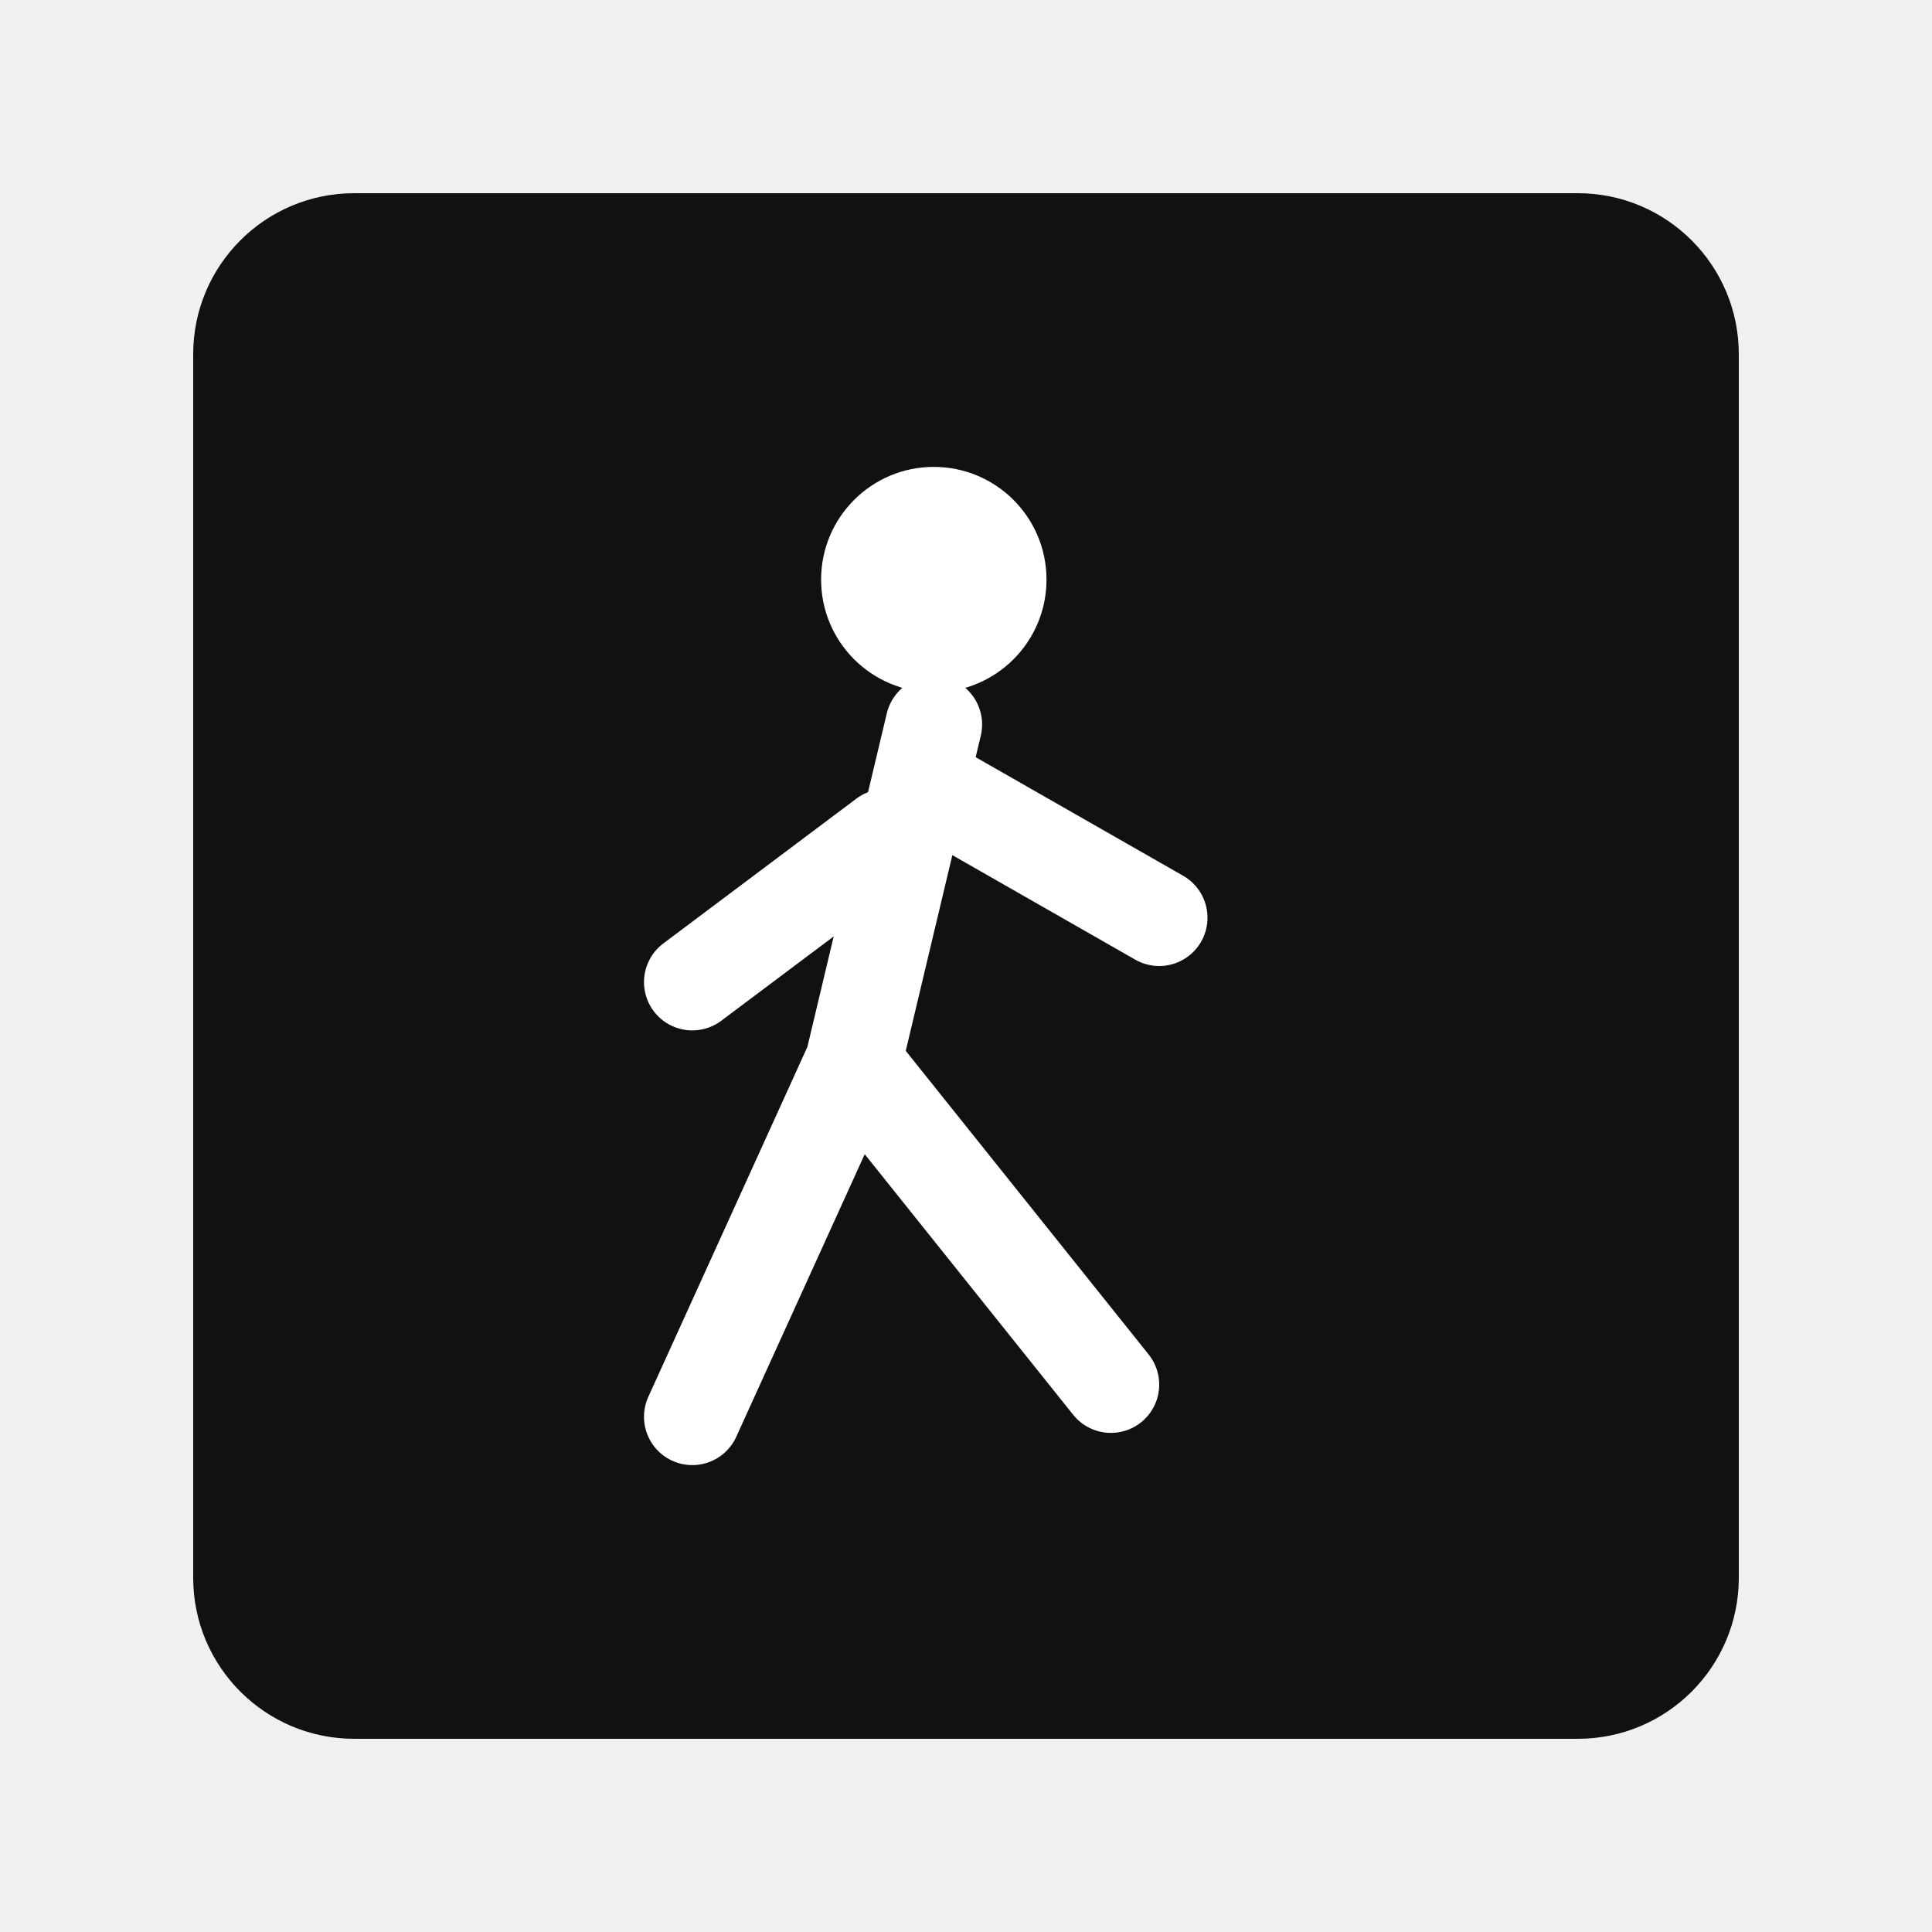
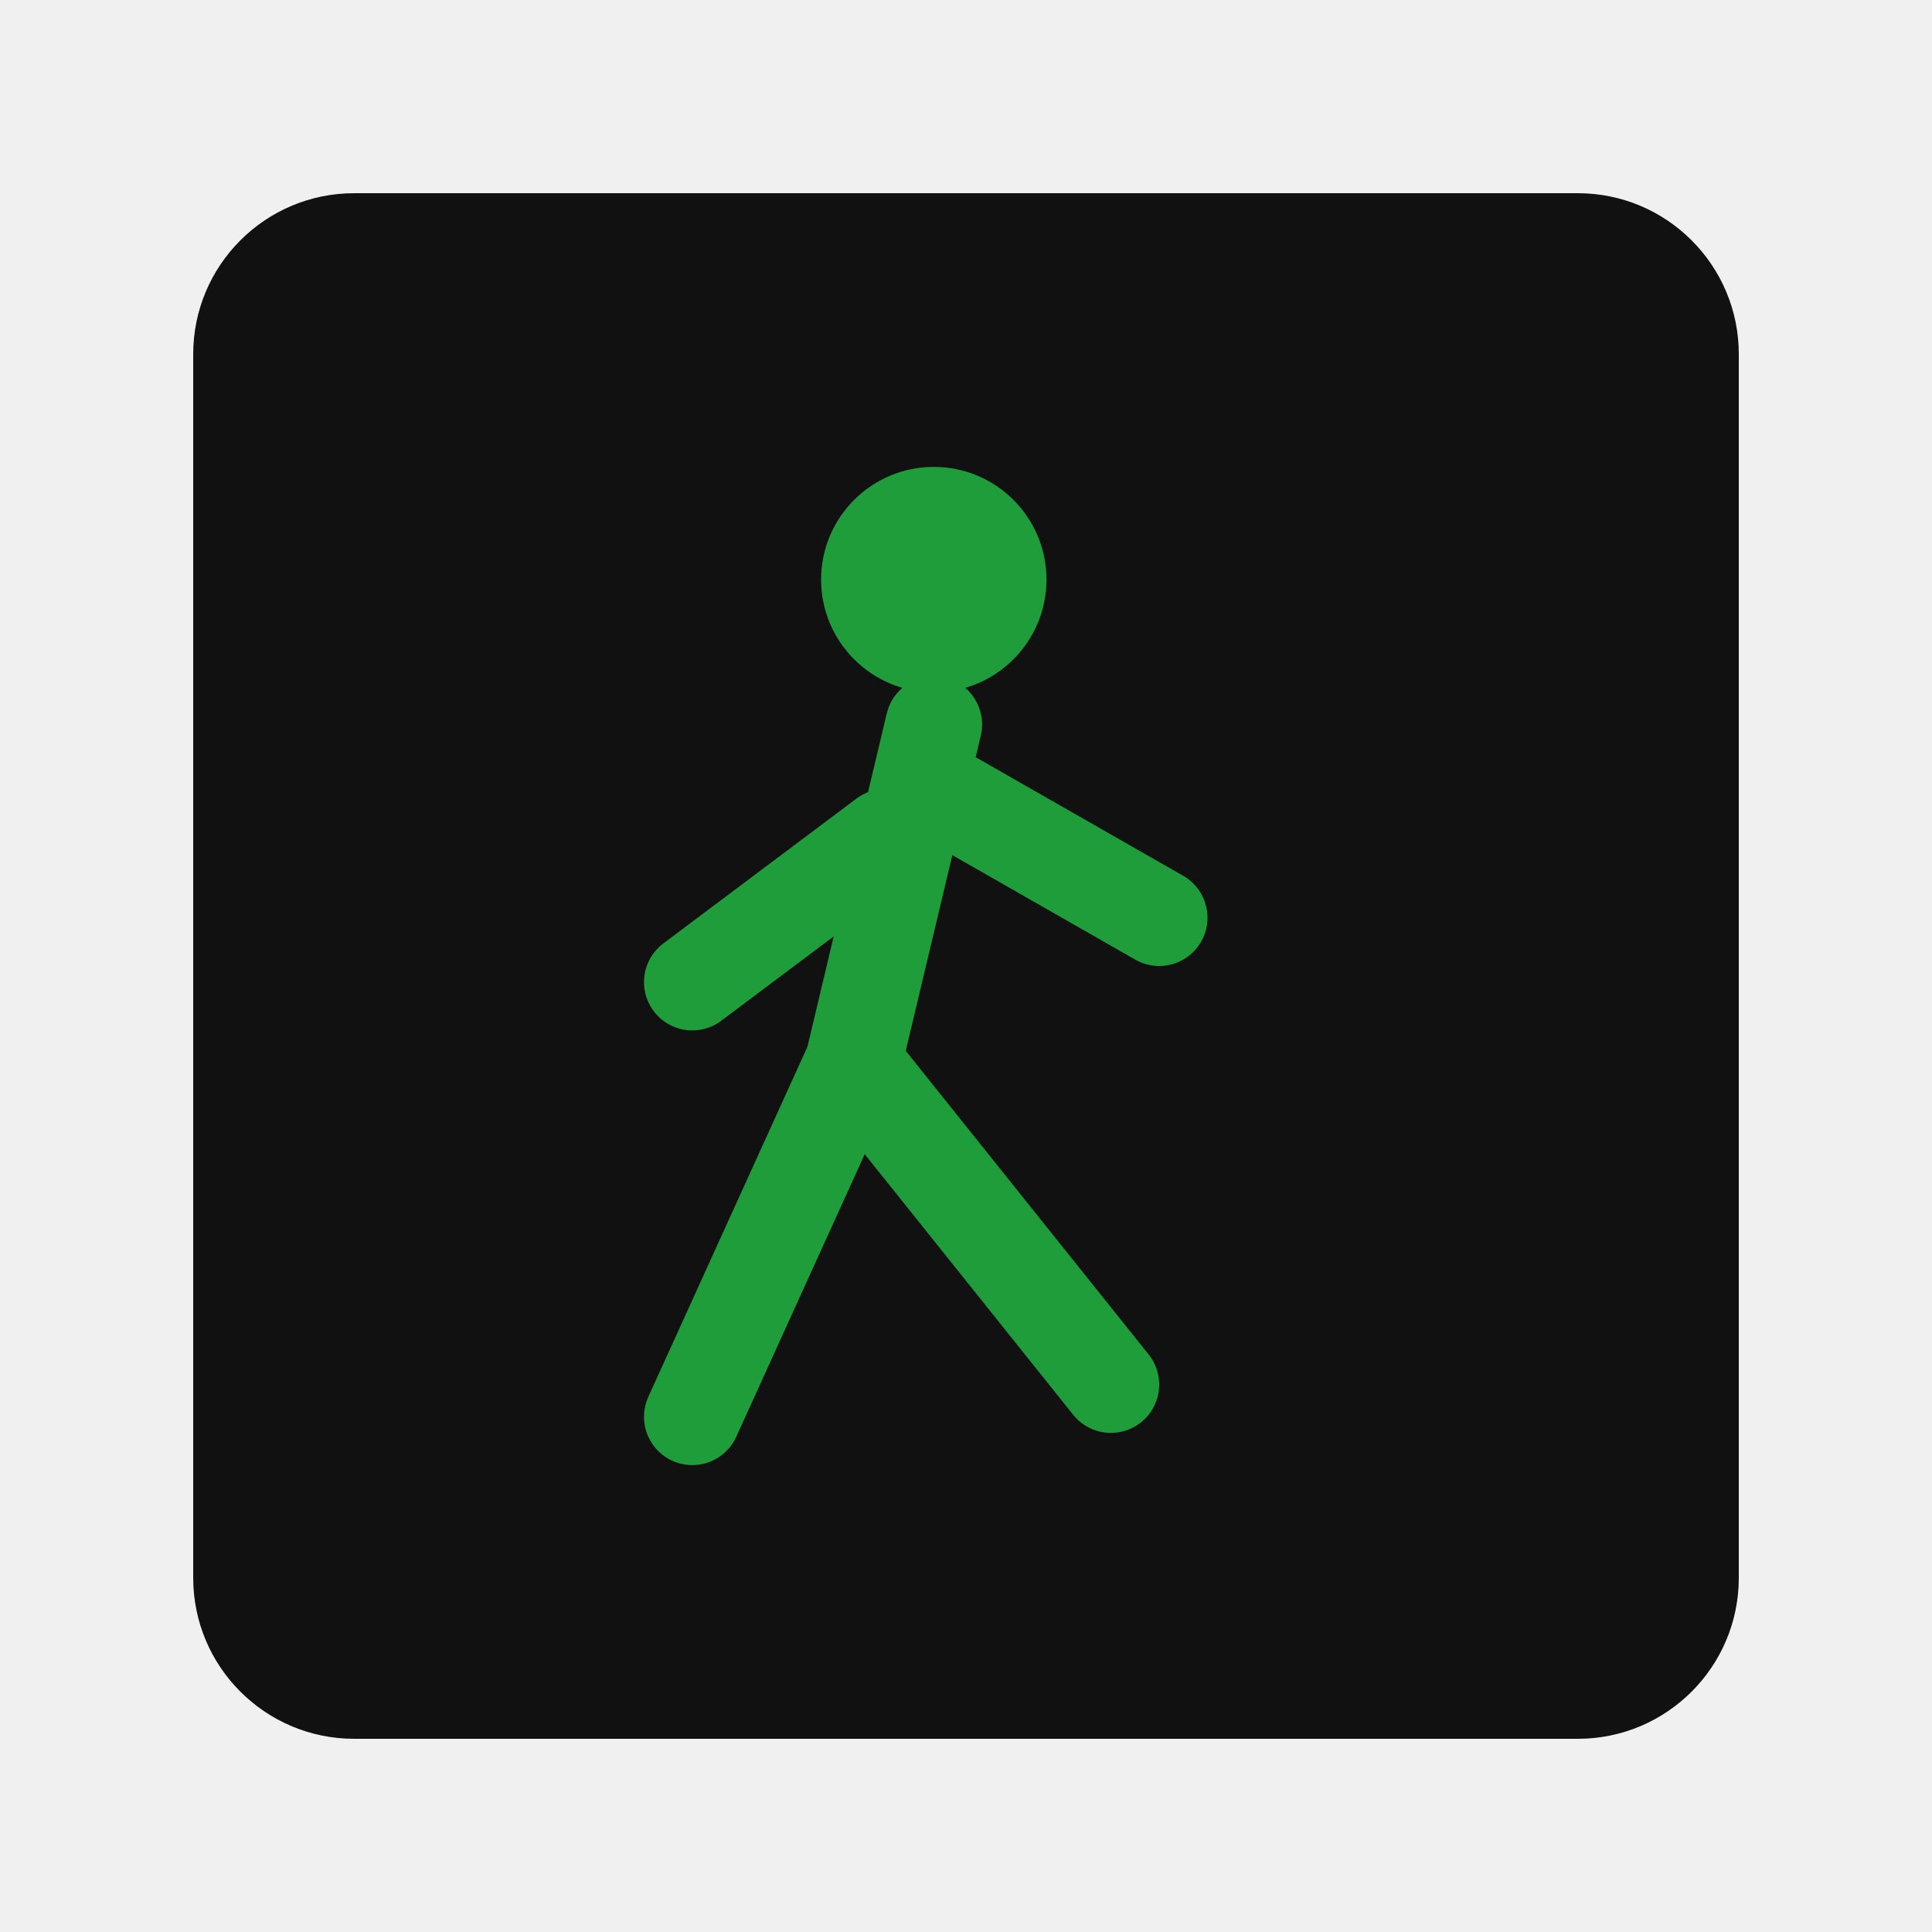
<svg xmlns="http://www.w3.org/2000/svg" viewBox="0 0 120 120">
  <rect x="12" y="12" width="96" height="96" rx="10" fill="#111" />
-   <circle cx="58" cy="36" r="7" fill="#fff" />
-   <path d="M58 45 53 66l-10 22M53 66l16 20M55 52l-12 9M58 49l14 8" stroke="#fff" stroke-width="6" fill="none" stroke-linecap="round" />
+   <circle cx="58" cy="36" r="7" fill="#1f9d3a" />
+   <path d="M58 45 53 66l-10 22M53 66l16 20M55 52l-12 9M58 49l14 8" stroke="#1f9d3a" stroke-width="6" fill="none" stroke-linecap="round" />
</svg>
